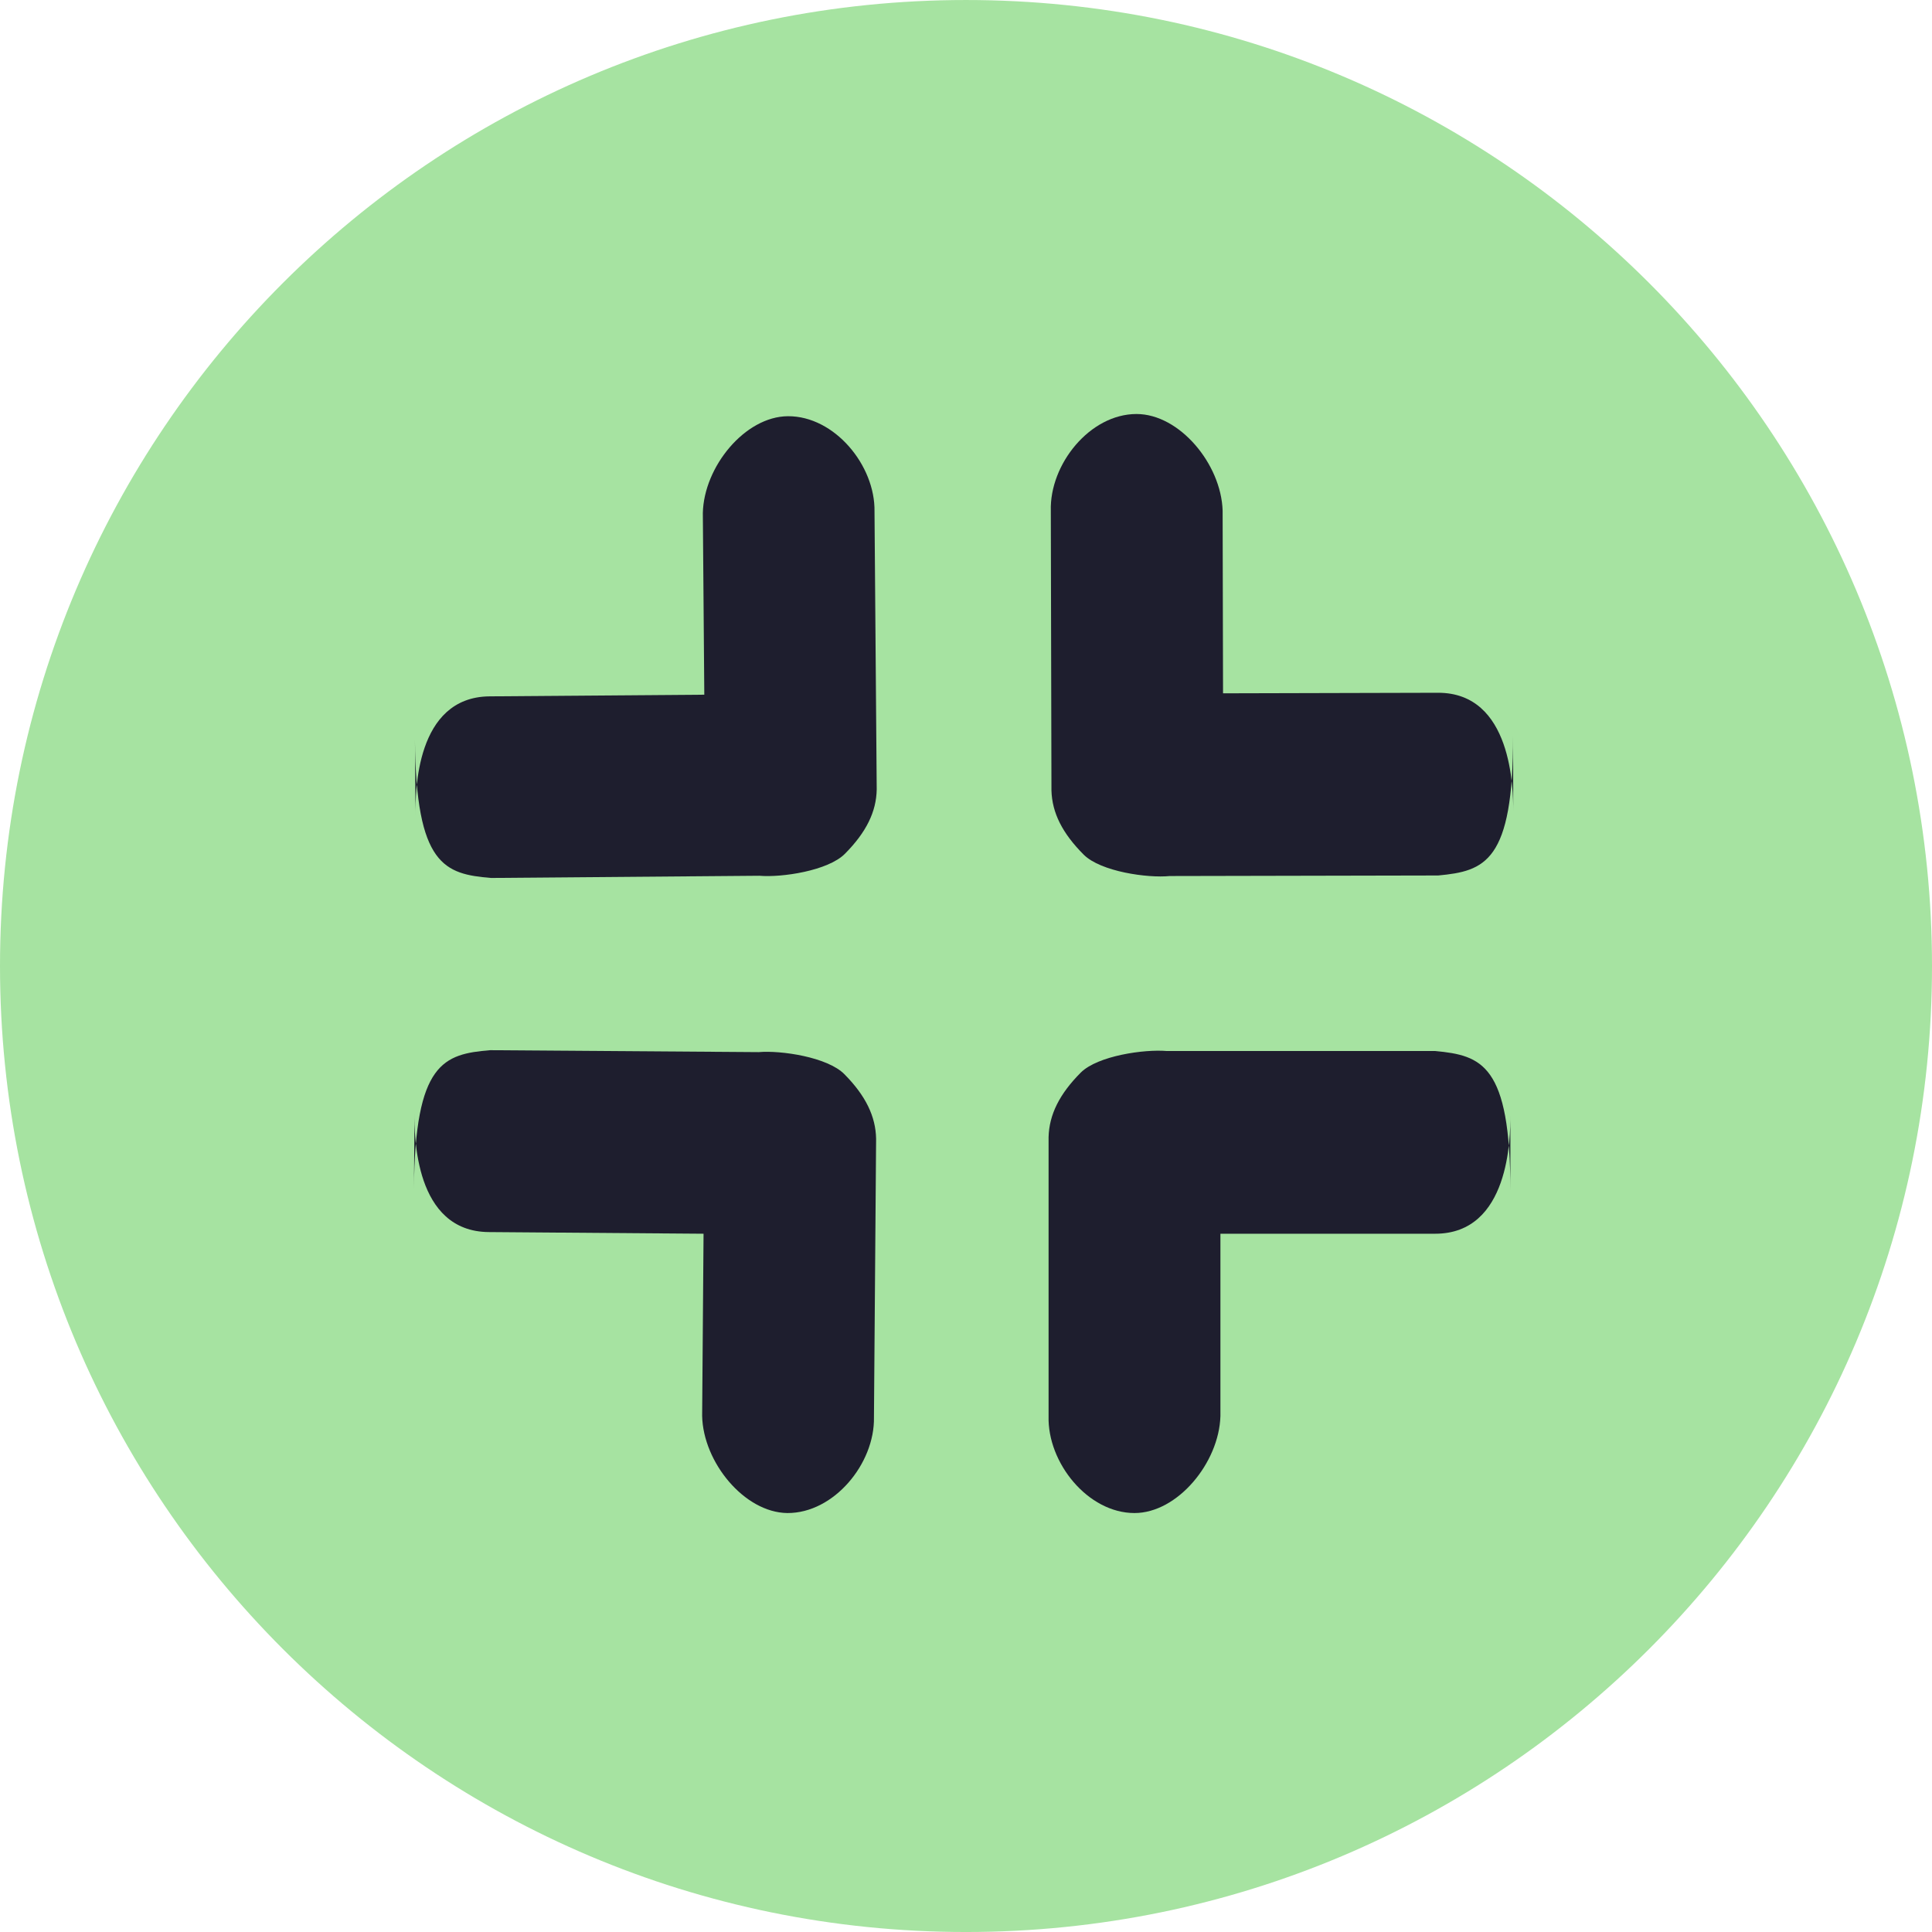
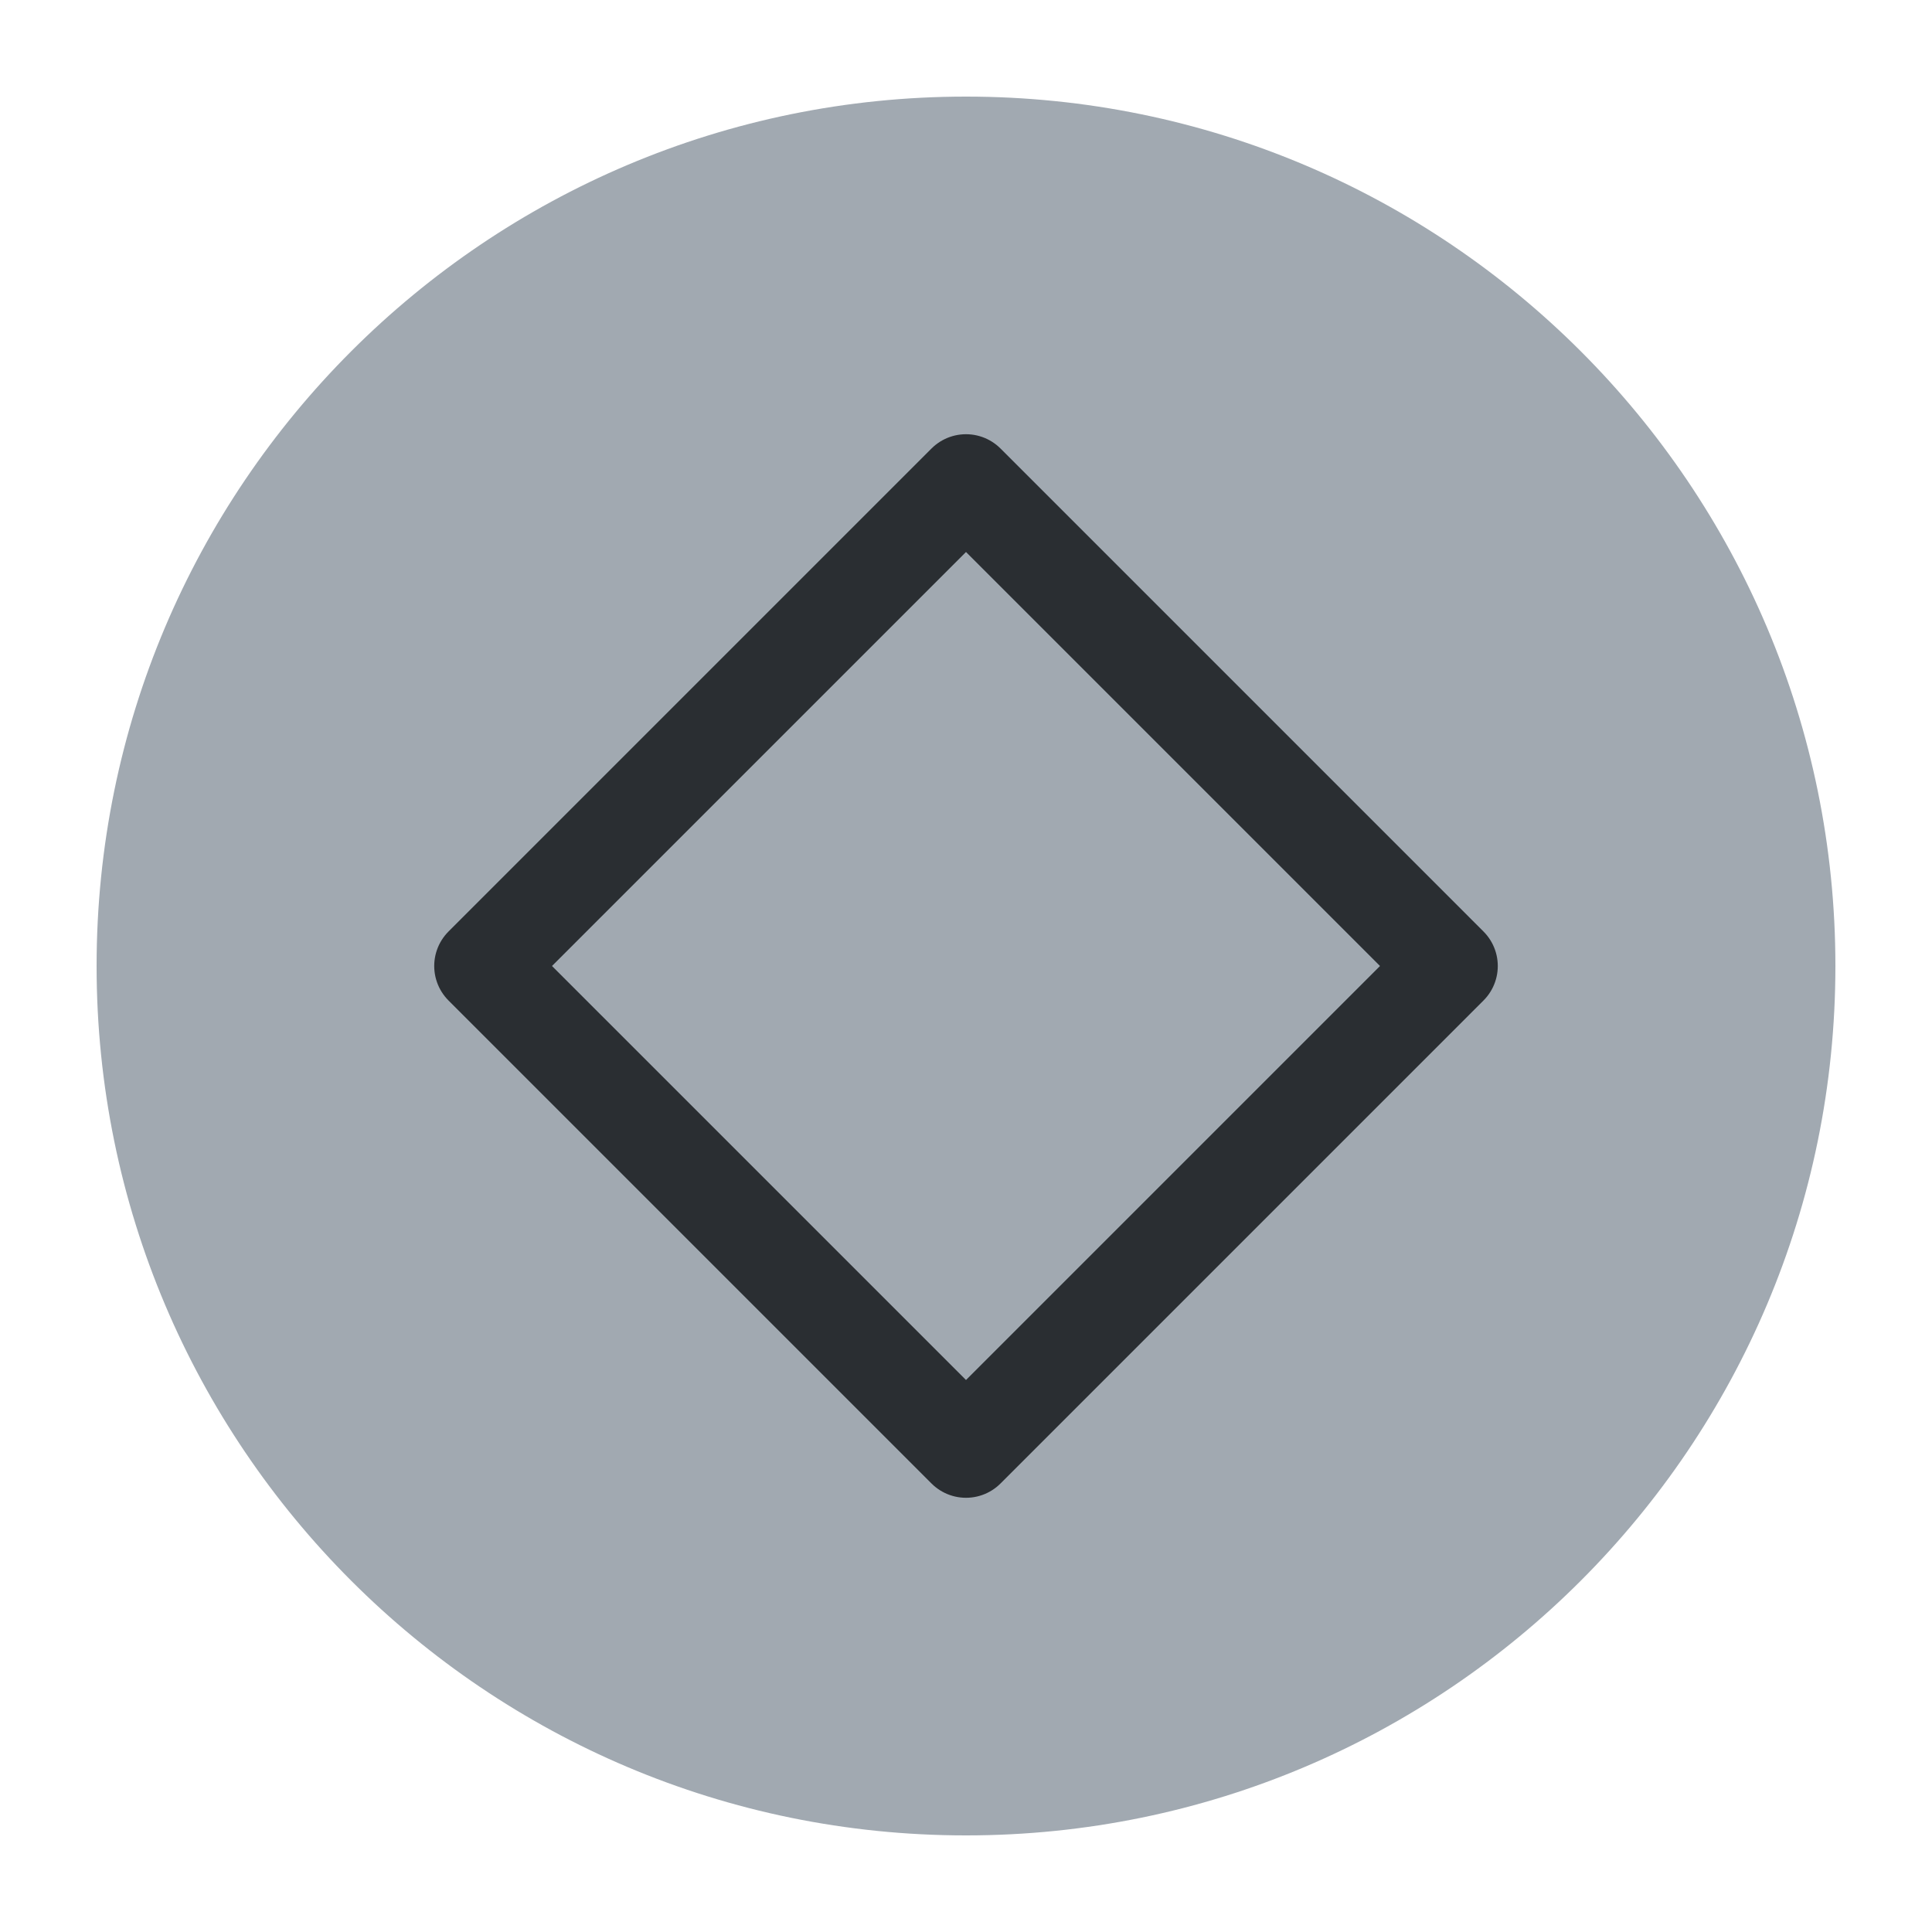
<svg xmlns="http://www.w3.org/2000/svg" viewBox="0 0 50 50" version="1.2" baseProfile="tiny">
  <defs>
</defs>
  <g fill="none" stroke="black" stroke-width="1" fill-rule="evenodd" stroke-linecap="square" stroke-linejoin="bevel">
-     <g fill="#a6e3a1" fill-opacity="1" stroke="none" transform="matrix(0.714286,0,0,0.714286,-71.4286,-798.943)" font-family="Noto Sans" font-size="10" font-weight="400" font-style="normal">
-       <circle cx="135" cy="1153.52" r="35" />
+     <g fill="#a1a9b1" fill-opacity="1" stroke="none" transform="matrix(2.5,0,0,2.5,2.5,2.5)" font-family="Noto Sans" font-size="10" font-weight="400" font-style="normal">
+       <circle cx="9" cy="9" r="9" />
    </g>
-     <g fill="#1e1e2e" fill-opacity="1" stroke="none" transform="matrix(0.714286,0,0,0.714286,-71.4286,-798.943)" font-family="Noto Sans" font-size="10" font-weight="400" font-style="normal">
-       <path vector-effect="none" fill-rule="nonzero" d="M139.16,1157.38 C139.775,1156.77 141.465,1156.53 142.273,1156.6 L152,1156.6 C153.683,1156.76 154.724,1157.08 154.724,1161.66 L154.724,1158.94 C154.724,1159.72 154.696,1163.22 152,1163.22 L144.218,1163.22 L144.218,1169.83 C144.168,1171.52 142.662,1173.34 141.105,1173.34 C139.418,1173.34 137.947,1171.52 137.992,1169.83 L137.992,1159.72 C138.013,1158.91 138.382,1158.16 139.16,1157.38 " />
-     </g>
-     <g fill="#1e1e2e" fill-opacity="1" stroke="none" transform="matrix(0.714286,0,0,0.714286,-71.4286,-798.943)" font-family="Noto Sans" font-size="10" font-weight="400" font-style="normal">
-       <path vector-effect="none" fill-rule="nonzero" d="M130.594,1157.44 C129.984,1156.82 128.296,1156.57 127.488,1156.64 L117.761,1156.57 C116.077,1156.71 115.034,1157.02 114.998,1161.59 L115.019,1158.87 C115.013,1159.65 115.013,1163.14 117.71,1163.16 L125.491,1163.22 L125.44,1169.82 C125.476,1171.5 126.969,1173.32 128.525,1173.34 C130.212,1173.35 131.697,1171.55 131.665,1169.87 L131.743,1159.78 C131.728,1158.97 131.366,1158.22 130.594,1157.44 " />
-     </g>
-     <g fill="#1e1e2e" fill-opacity="1" stroke="none" transform="matrix(0.714286,0,0,0.714286,-71.4286,-798.943)" font-family="Noto Sans" font-size="10" font-weight="400" font-style="normal">
-       <path vector-effect="none" fill-rule="nonzero" d="M139.269,1149.49 C139.886,1150.1 141.576,1150.34 142.383,1150.26 L152.11,1150.24 C153.792,1150.08 154.833,1149.76 154.822,1145.17 L154.828,1147.9 C154.826,1147.12 154.791,1143.61 152.095,1143.62 L144.313,1143.64 L144.298,1137.02 C144.244,1135.33 142.734,1133.52 141.178,1133.52 C139.49,1133.52 138.024,1135.34 138.073,1137.03 L138.096,1147.16 C138.119,1147.97 138.489,1148.71 139.269,1149.49 L139.269,1149.49" />
-     </g>
-     <g fill="#1e1e2e" fill-opacity="1" stroke="none" transform="matrix(0.714286,0,0,0.714286,-71.4286,-798.943)" font-family="Noto Sans" font-size="10" font-weight="400" font-style="normal">
-       <path vector-effect="none" fill-rule="nonzero" d="M130.617,1149.45 C130.008,1150.07 128.321,1150.32 127.514,1150.25 L117.795,1150.33 C116.113,1150.19 115.07,1149.88 115.034,1145.32 L115.055,1148.03 C115.049,1147.25 115.048,1143.77 117.743,1143.75 L125.518,1143.69 L125.465,1137.11 C125.502,1135.43 126.992,1133.61 128.547,1133.6 C130.233,1133.59 131.717,1135.38 131.685,1137.06 L131.765,1147.12 C131.751,1147.93 131.389,1148.67 130.617,1149.45 L130.617,1149.45" />
+     <g fill="none" stroke="#2a2e32" stroke-opacity="1" stroke-width="1.01" stroke-linecap="round" stroke-linejoin="round" transform="matrix(2.5,0,0,2.5,2.5,2.5)" font-family="Noto Sans" font-size="10" font-weight="400" font-style="normal">
+       <path vector-effect="none" fill-rule="evenodd" d="M4,9 L9,4 L14,9 L9,14 L4,9" />
    </g>
    <g fill="none" stroke="#000000" stroke-opacity="1" stroke-width="1" stroke-linecap="square" stroke-linejoin="bevel" transform="matrix(1,0,0,1,0,0)" font-family="Noto Sans" font-size="10" font-weight="400" font-style="normal">
</g>
  </g>
</svg>
